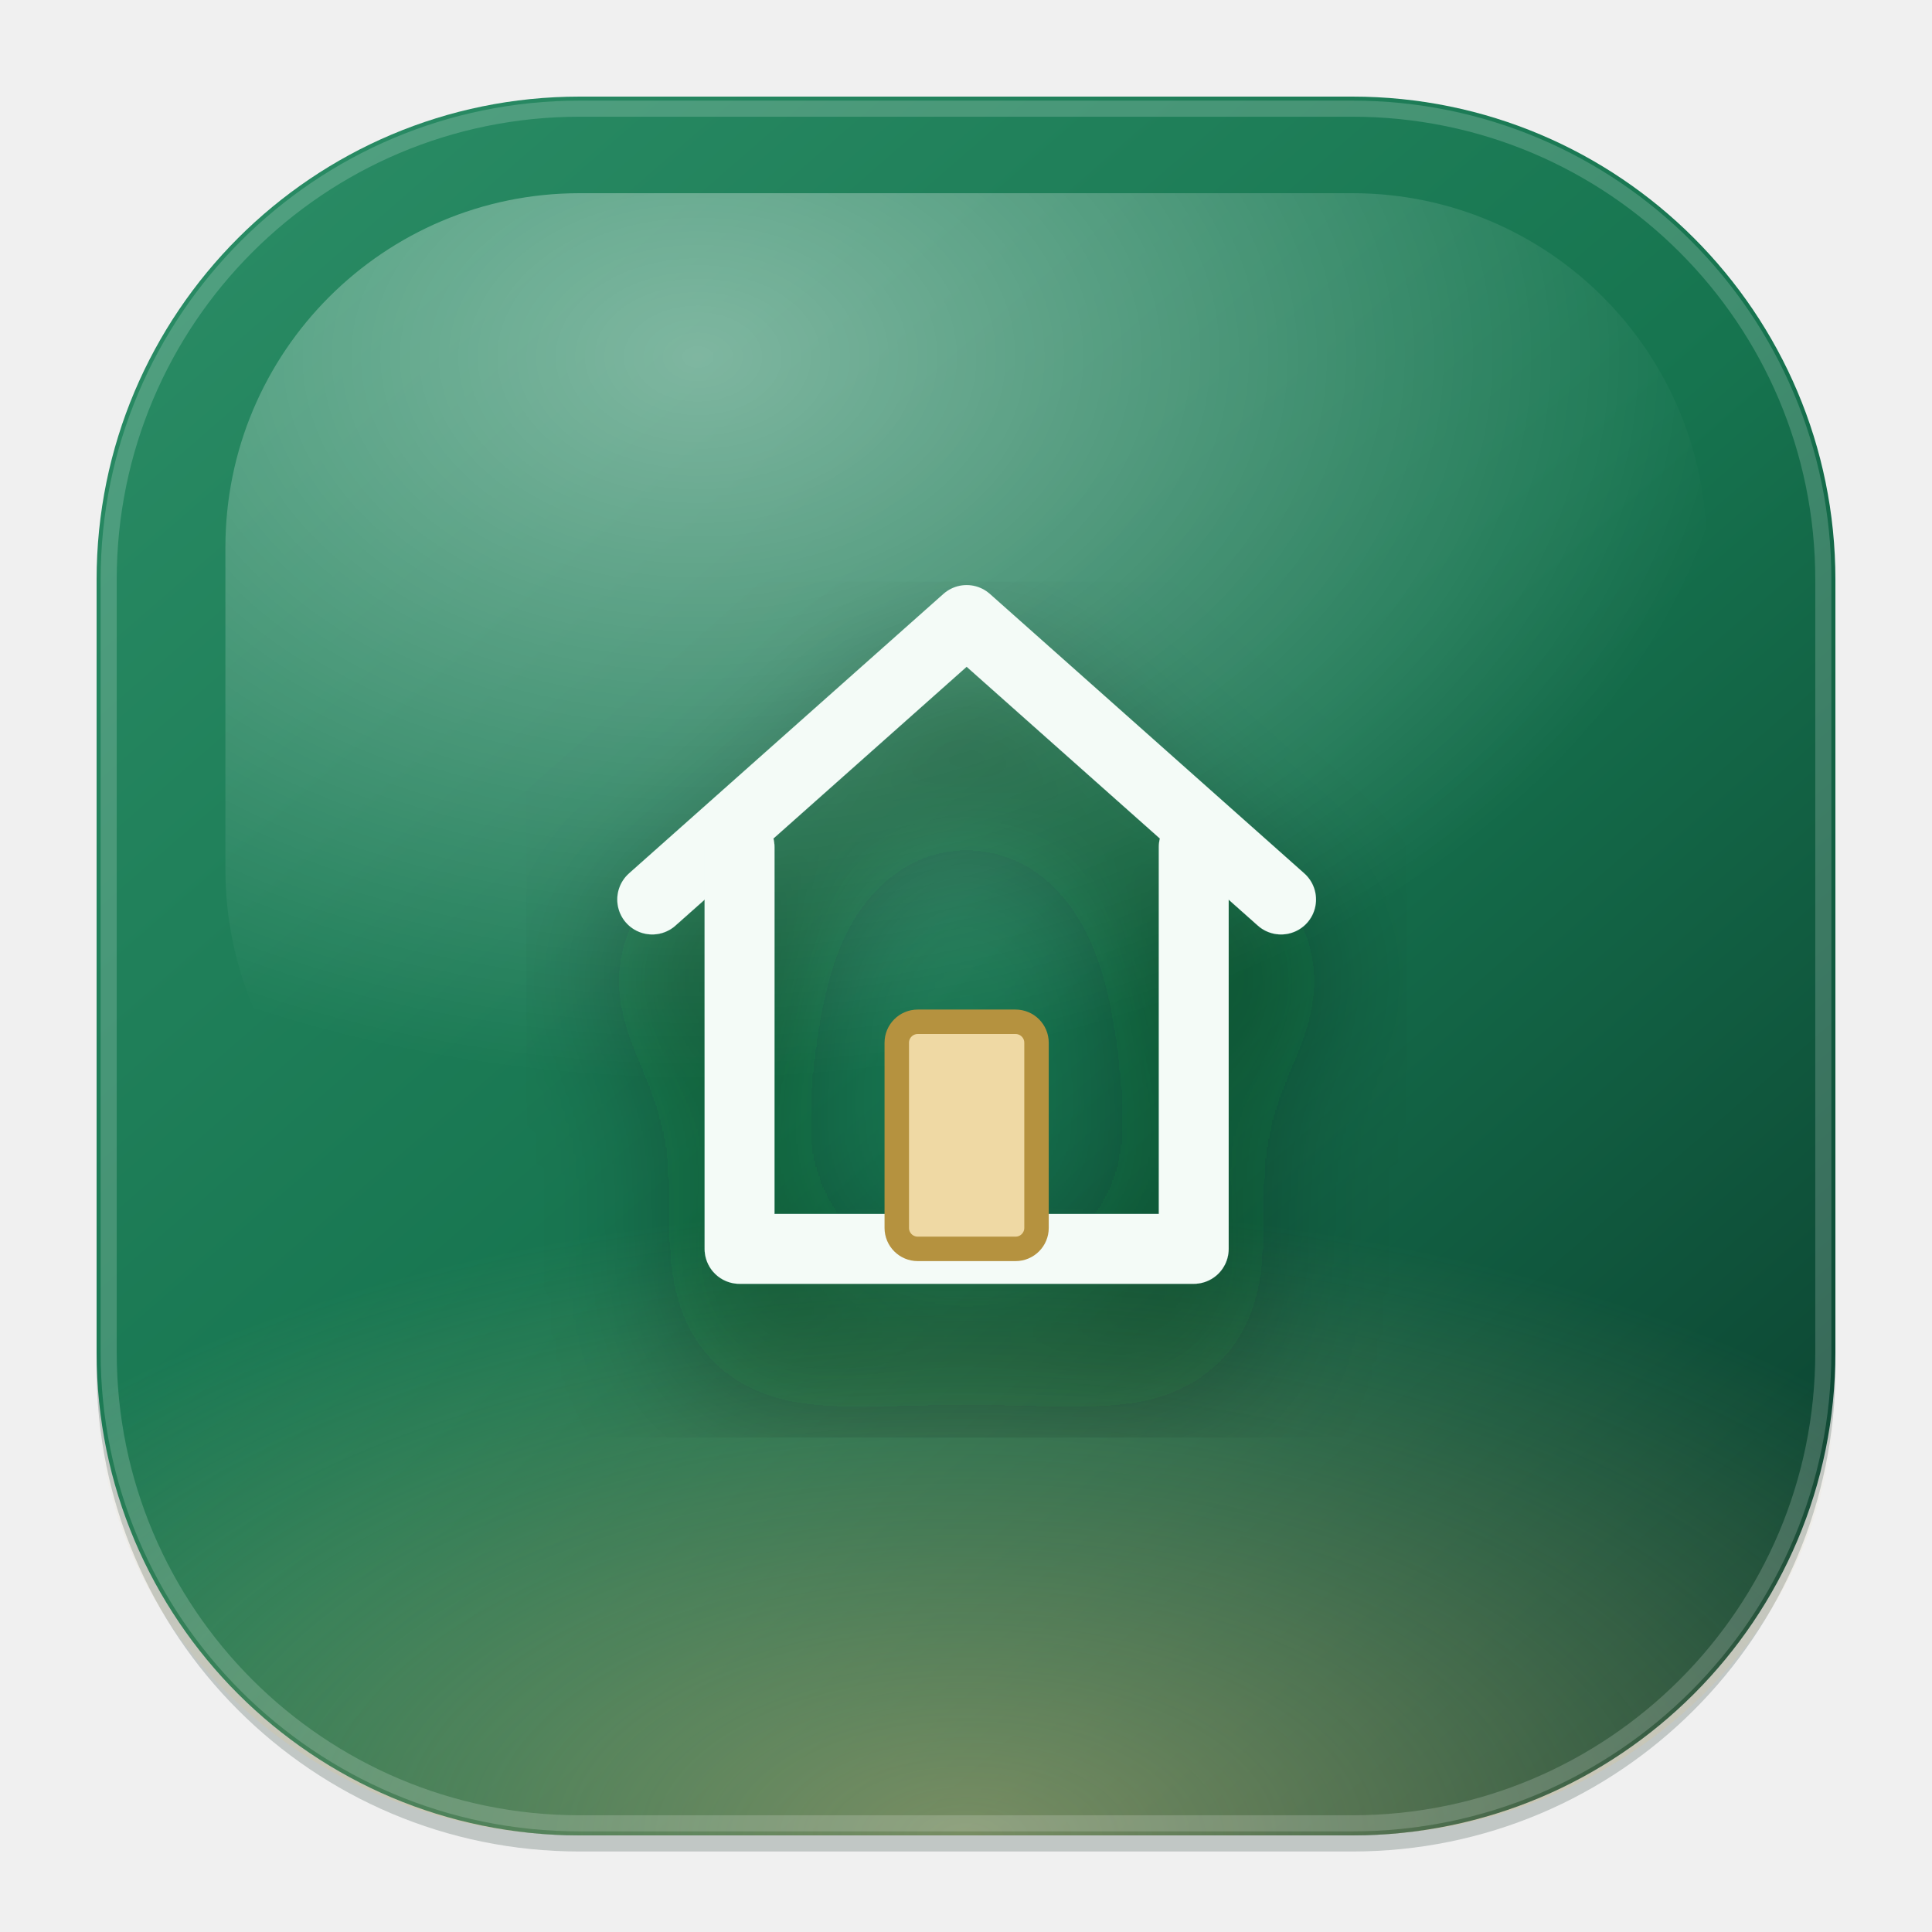
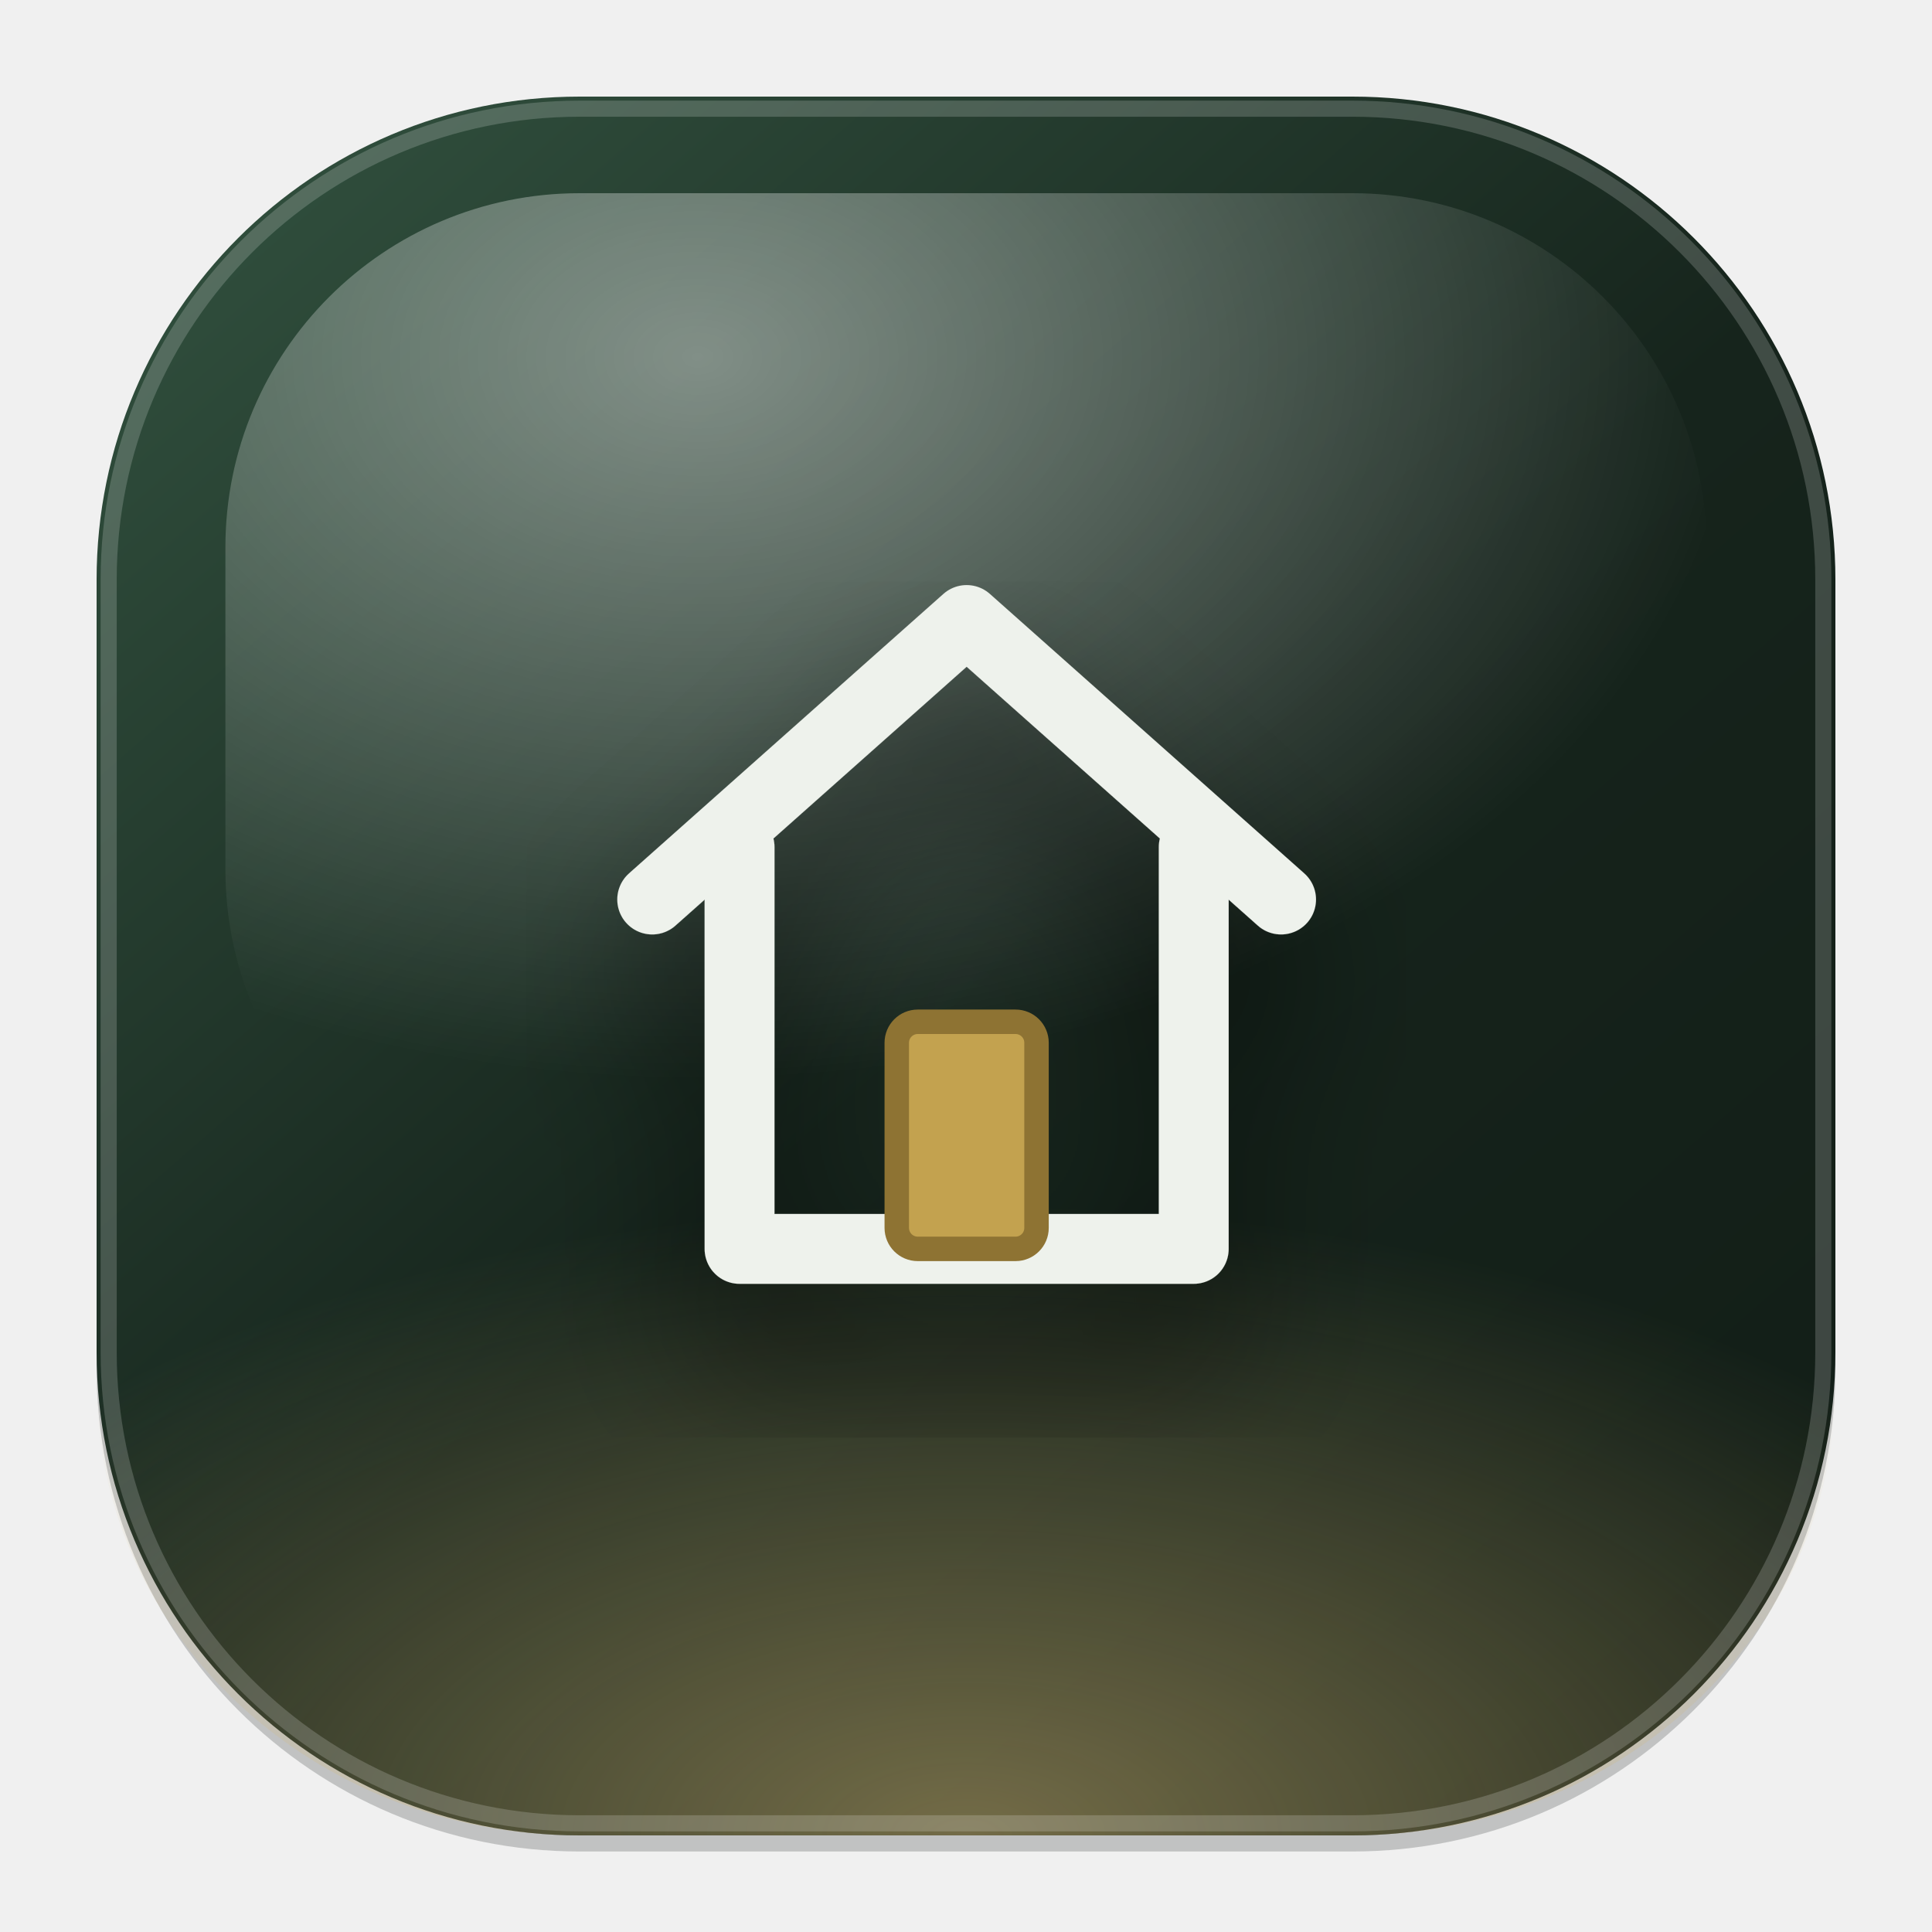
<svg xmlns="http://www.w3.org/2000/svg" width="120" height="120" viewBox="0 0 120 120" fill="none">
  <defs>
    <linearGradient id="g" x1="14" y1="8" x2="108" y2="116" gradientUnits="userSpaceOnUse">
-       <stop offset="0" stop-color="#2A8C65" />
-       <stop offset="0.5" stop-color="#16744F" />
-       <stop offset="1" stop-color="#0A3B2C" />
+       <stop offset="0" stop-color="#31503E" />
+       <stop offset="0.5" stop-color="#16241C" />
+       <stop offset="1" stop-color="#121D16" />
    </linearGradient>
    <radialGradient id="sheen" cx="0.32" cy="0.16" r="0.7">
      <stop offset="0" stop-color="#ffffff" stop-opacity="0.42" />
      <stop offset="1" stop-color="#ffffff" stop-opacity="0" />
    </radialGradient>
    <radialGradient id="glow" cx="0.5" cy="1" r="0.7">
-       <stop offset="0" stop-color="#E0C58A" stop-opacity="0.5" />
-       <stop offset="1" stop-color="#E0C58A" stop-opacity="0" />
+       <stop offset="0" stop-color="#D3B876" stop-opacity="0.5" />
+       <stop offset="1" stop-color="#D3B876" stop-opacity="0" />
    </radialGradient>
    <filter id="ds" x="-20%" y="-20%" width="140%" height="150%">
-       <feDropShadow dx="0" dy="2.5" stdDeviation="2.2" flood-color="#042118" flood-opacity="0.55" />
+       <feDropShadow dx="0" dy="2.5" stdDeviation="2.2" flood-color="#060C09" flood-opacity="0.55" />
    </filter>
  </defs>
-   <rect x="6" y="7" width="108" height="108" rx="30" fill="#042118" opacity="0.2" />
+   <rect x="6" y="7" width="108" height="108" rx="30" fill="#060C09" opacity="0.2" />
  <rect x="6" y="6" width="108" height="108" rx="30" fill="url(#g)" />
  <rect x="6" y="58" width="108" height="56" rx="30" fill="url(#glow)" />
  <rect x="14" y="12" width="92" height="64" rx="22" fill="url(#sheen)" />
  <rect x="6.75" y="6.75" width="106.5" height="106.5" rx="29.25" fill="none" stroke="#ffffff" stroke-opacity="0.18" />
-   <g filter="url(#ds)" transform="translate(34,32) scale(2.17)" fill="none" stroke="#F4FBF7" stroke-width="2" stroke-linecap="round" stroke-linejoin="round">
+   <g filter="url(#ds)" transform="translate(34,32) scale(2.17)" fill="none" stroke="#EEF2EC" stroke-width="2" stroke-linecap="round" stroke-linejoin="round">
    <path d="M3 11 12 3l9 8" />
    <path d="M5.5 9.5V21h13V9.5" />
  </g>
  <g transform="translate(34,32) scale(2.17)">
-     <rect x="10" y="14.5" width="4" height="6.5" rx="0.6" fill="#EFD9A4" stroke="#B5923F" stroke-width="0.7" />
+     <rect x="10" y="14.5" width="4" height="6.5" rx="0.6" fill="#C3A24F" stroke="#8E7333" stroke-width="0.7" />
  </g>
</svg>
